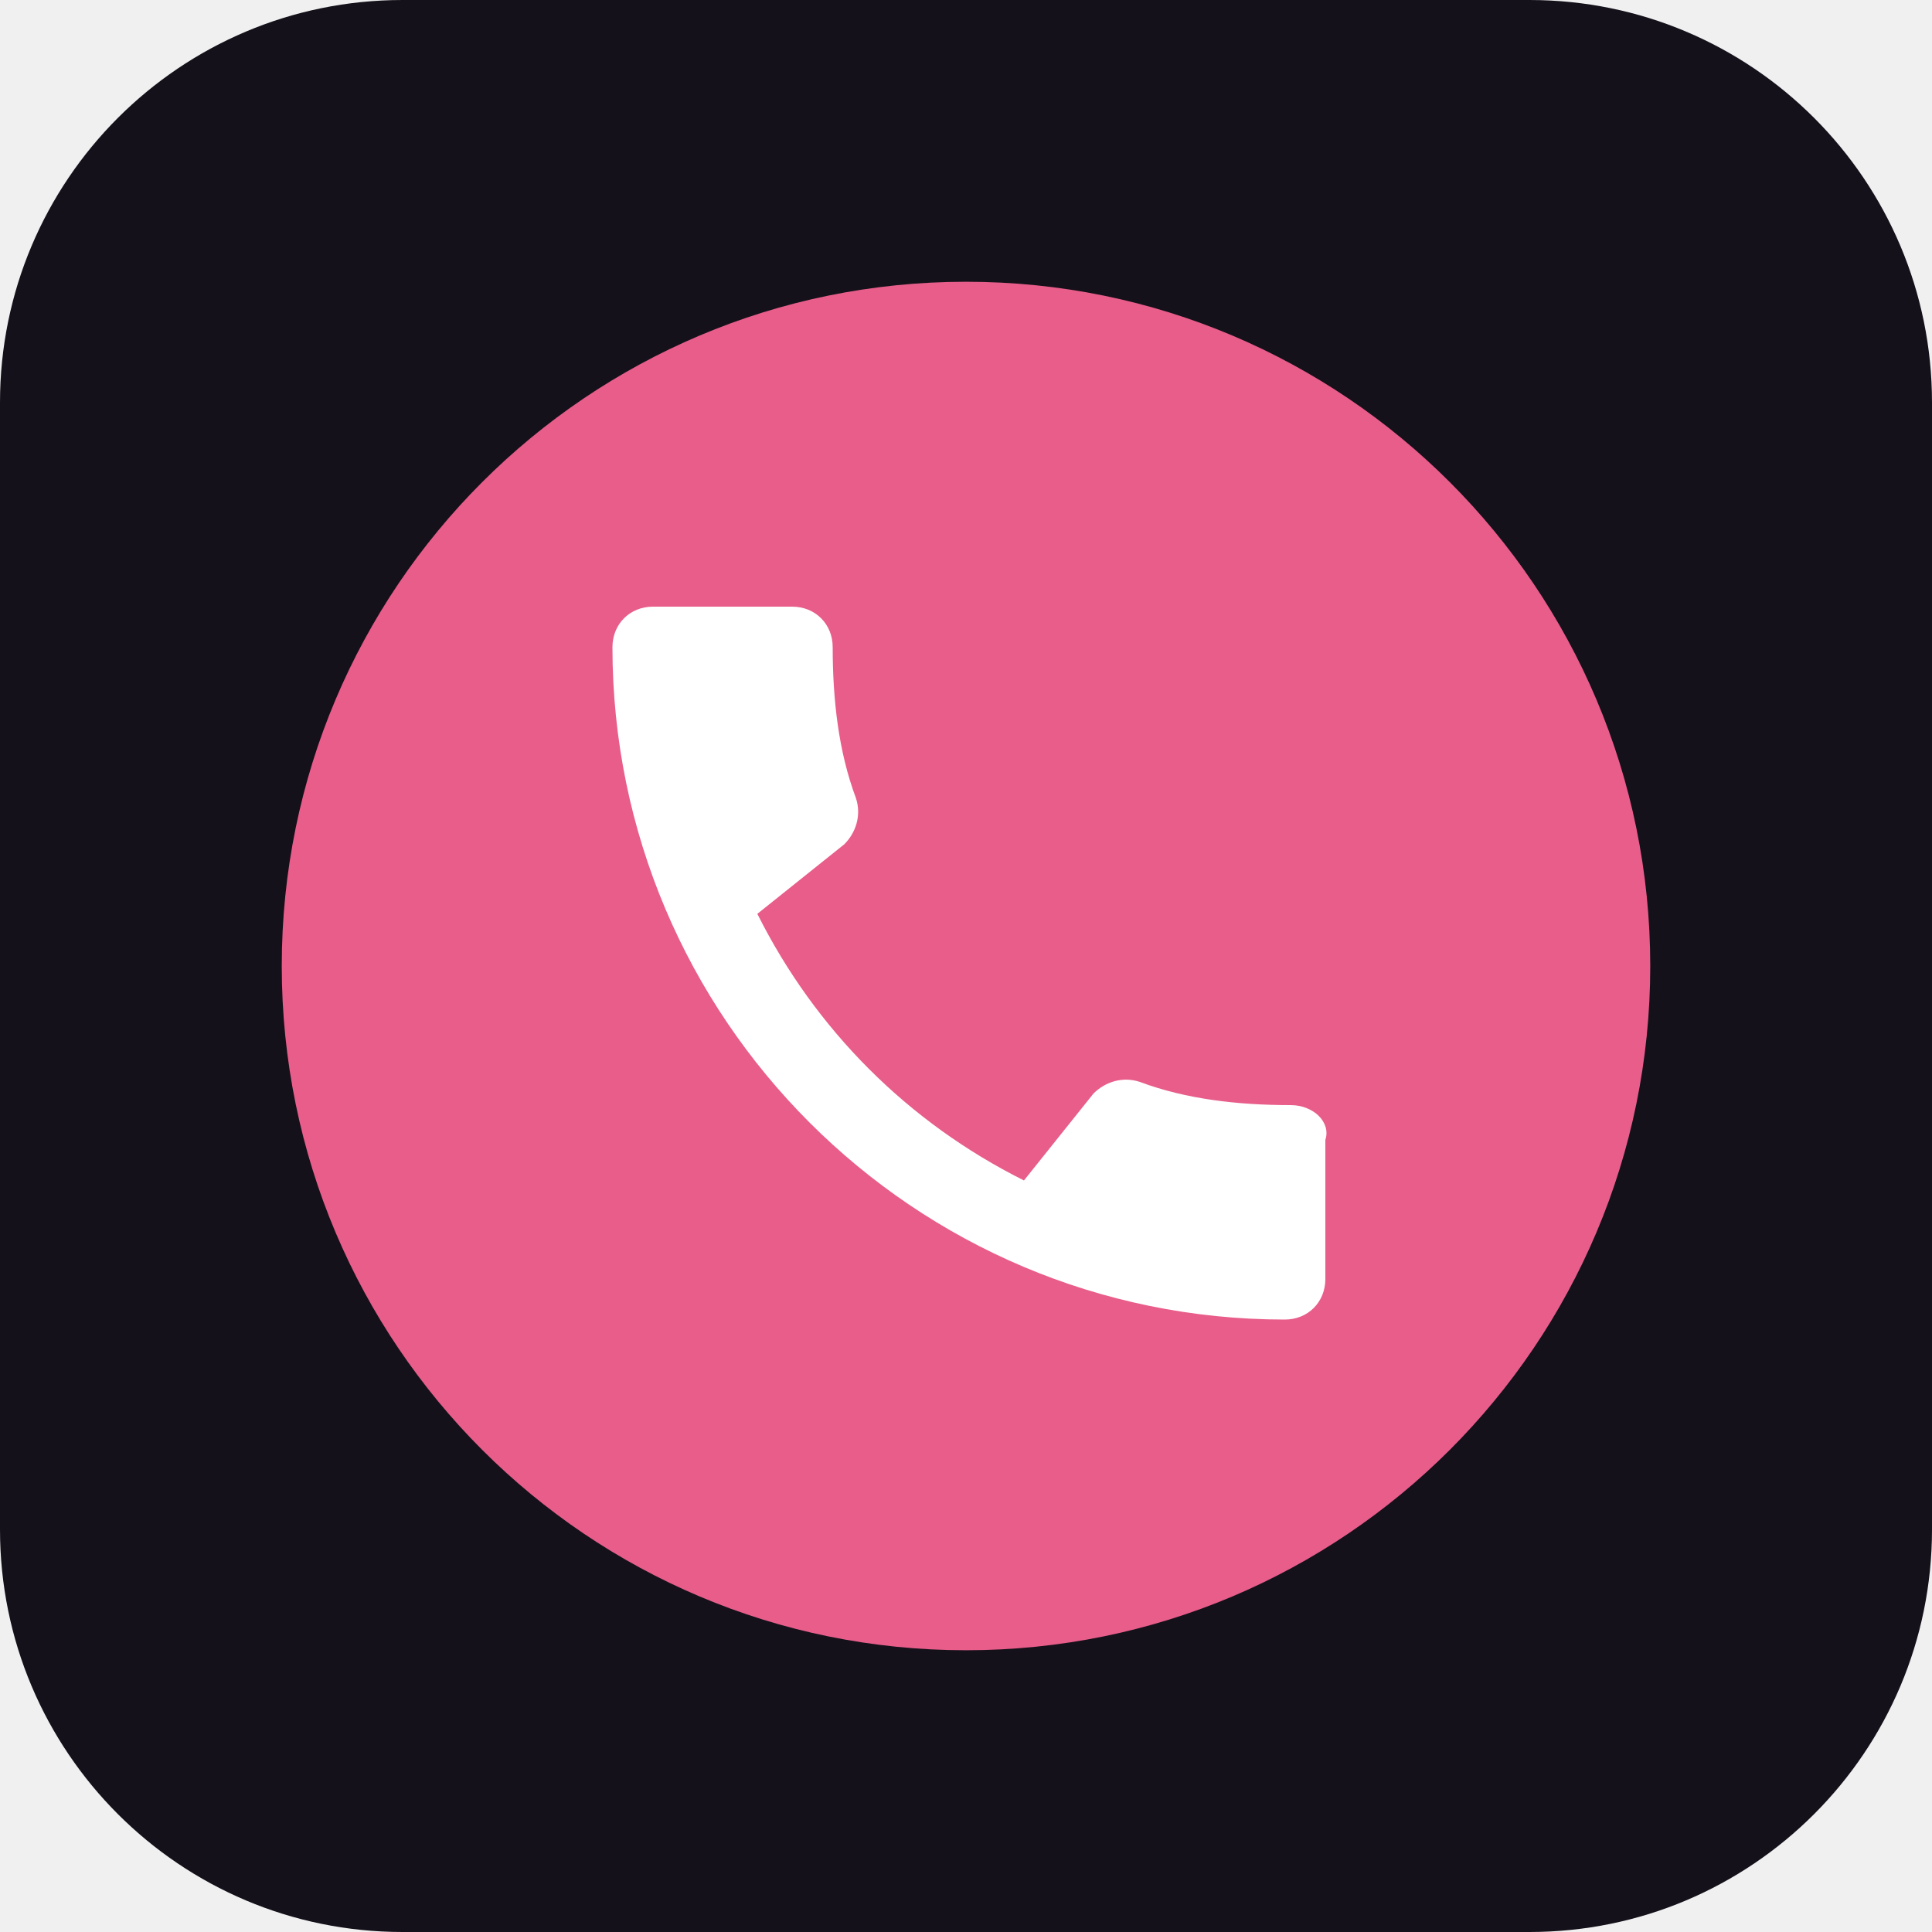
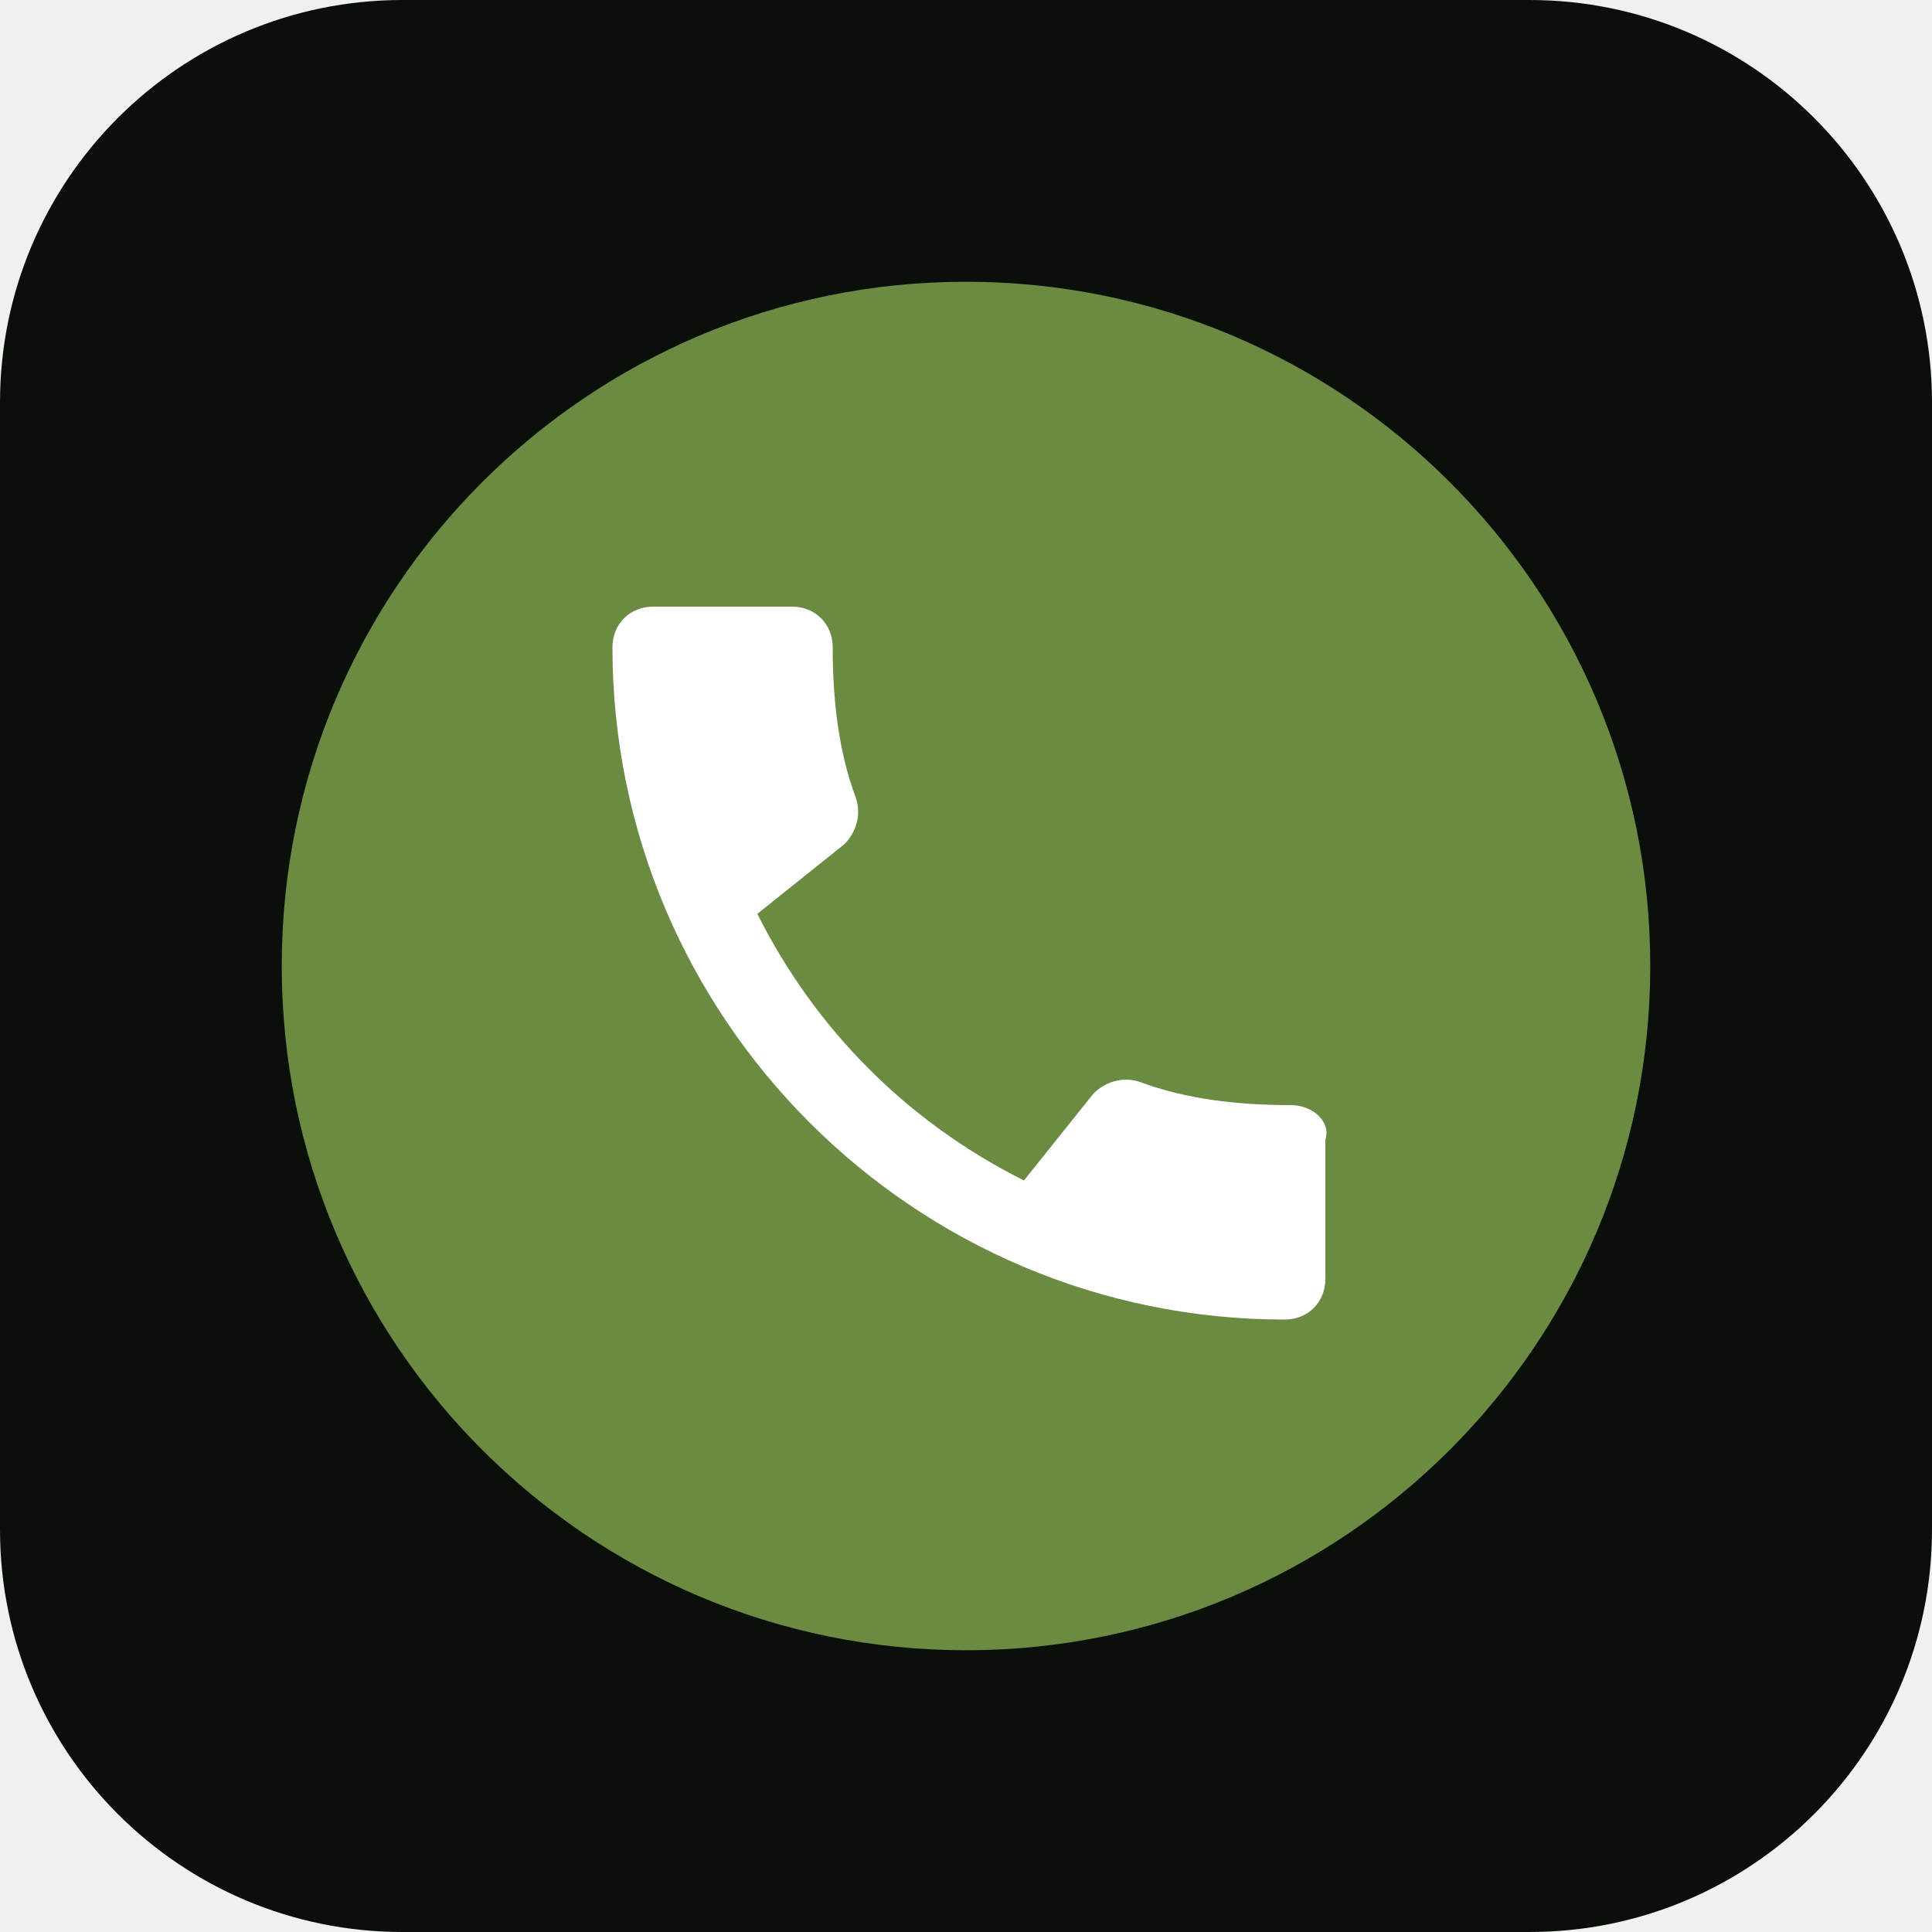
<svg xmlns="http://www.w3.org/2000/svg" viewBox="0 0 24 24" width="512" height="512">
-   <rect width="24" height="24" rx="5" fill="#14111a" />
-   <circle cx="12" cy="12" r="8.5" fill="#e85d8a" />
+   <rect width="24" height="24" rx="5" fill="#0b0f0a" />
+   <circle cx="12" cy="12" r="8.5" fill="#6b8a42" />
  <path fill="#fff" transform="translate(12 12) scale(0.72) translate(-11 -12)" d="M16.6,14.4c-0.9,0 -1.8,-0.1 -2.6,-0.4c-0.3,-0.1 -0.6,0 -0.8,0.2l-1.2,1.5c-2,-1 -3.6,-2.6 -4.6,-4.6l1.5,-1.2c0.2,-0.2 0.3,-0.5 0.2,-0.8C8.8,8.3 8.7,7.4 8.7,6.5C8.7,6.1 8.4,5.8 8,5.8H5.6C5.2,5.8 4.9,6.1 4.9,6.5c0,6.4 5.2,11.6 11.6,11.6c0.4,0 0.7,-0.3 0.7,-0.7v-2.4C17.3,14.7 17,14.4 16.6,14.4z" />
</svg>
